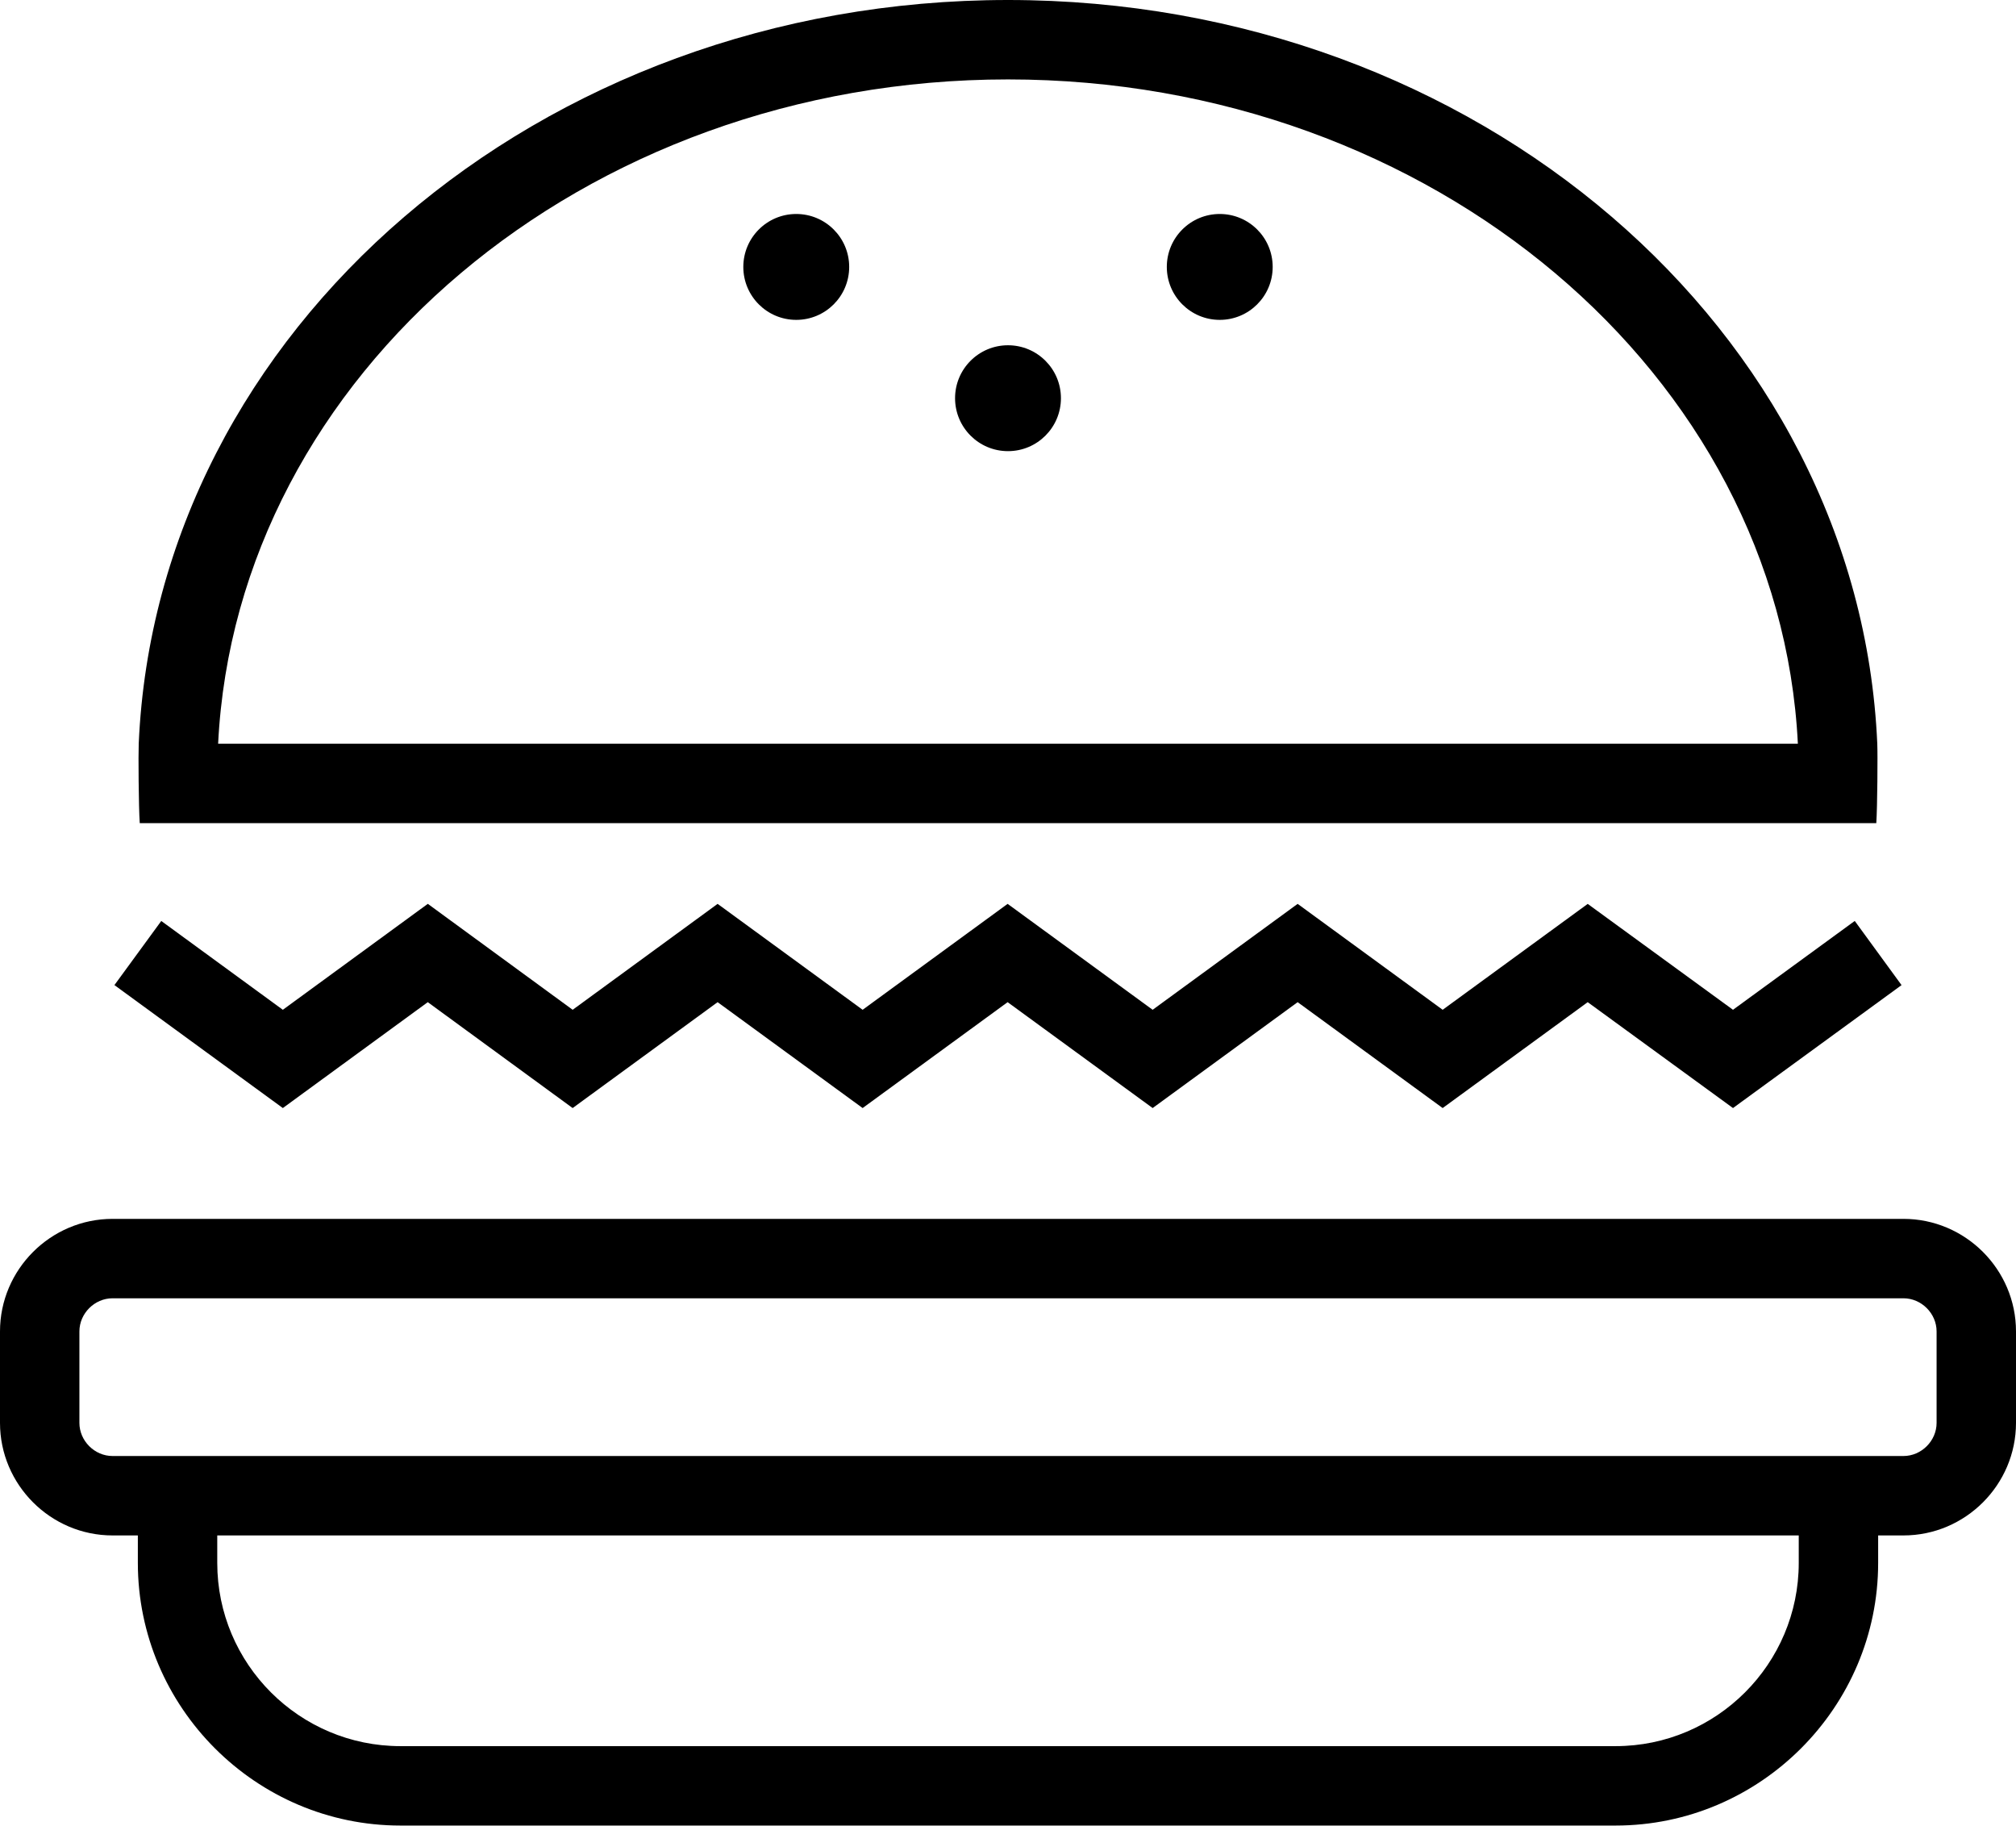
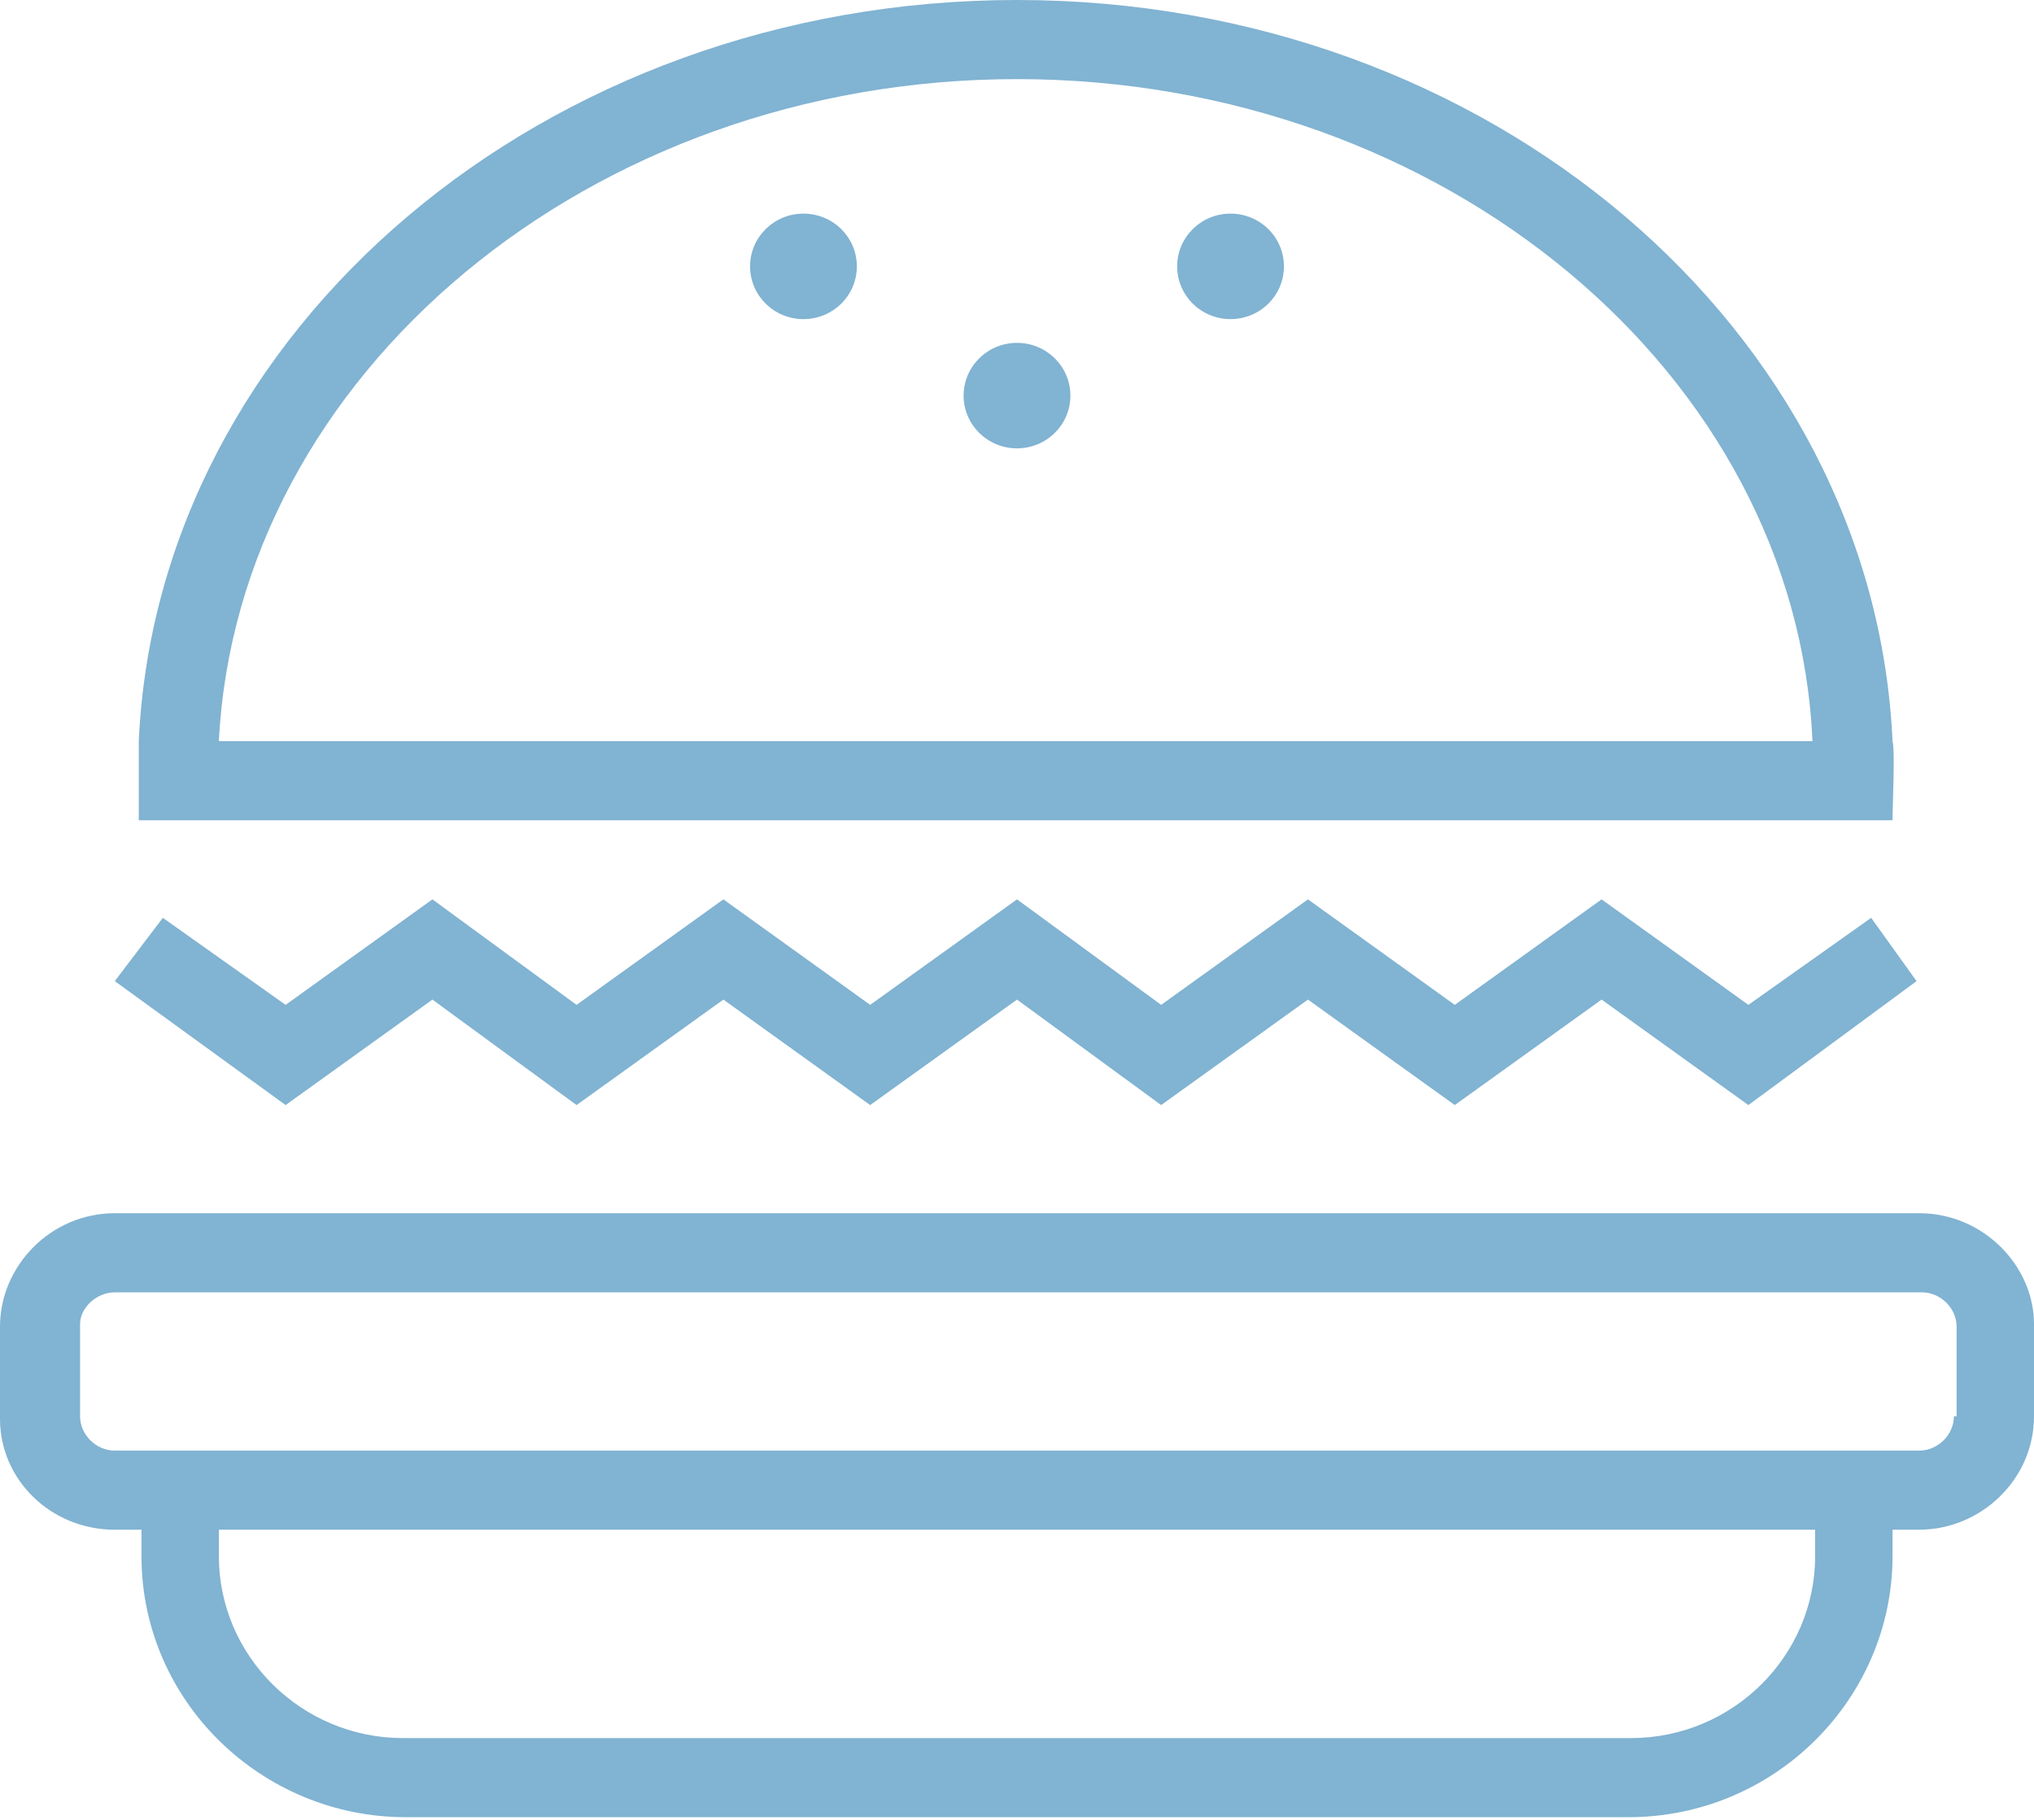
- <svg xmlns="http://www.w3.org/2000/svg" version="1.1" id="Layer_1" x="0px" y="0px" width="76.166px" height="68.959px" viewBox="0 0 76.166 68.959" enable-background="new 0 0 76.166 68.959" xml:space="preserve">
-   <g>
-     <path d="M71.914,46.042H4.252C1.914,46.042,0,47.955,0,50.294v3.454C0,56.086,1.914,58,4.252,58h0.956v1.037 c0,5.457,4.464,9.922,9.921,9.922h45.908c5.456,0,9.921-4.465,9.921-9.922V58h0.956c2.339,0,4.252-1.914,4.252-4.252v-3.454 C76.166,47.955,74.253,46.042,71.914,46.042z M67.958,59.037c0,3.815-3.104,6.922-6.921,6.922H15.129 c-3.816,0-6.921-3.104-6.921-6.922V58h59.75V59.037z M73.166,53.748c0,0.679-0.573,1.252-1.252,1.252H4.252 C3.573,55,3,54.427,3,53.748v-3.454c0-0.679,0.573-1.252,1.252-1.252h67.662c0.679,0,1.252,0.573,1.252,1.252V53.748z" />
-     <polygon points="16.162,37.856 21.635,41.856 27.112,37.856 32.591,41.856 38.069,37.856 43.548,41.856 49.026,37.856 54.505,41.856 59.985,37.856 65.474,41.856 71.842,37.212 70.074,34.788 65.474,38.144 59.985,34.144 54.505,38.144 49.026,34.143 43.548,38.144 38.069,34.143 32.591,38.144 27.112,34.143 21.636,38.144 16.163,34.142 10.686,38.144 6.093,34.789 4.323,37.211 10.686,41.856  " />
-     <path d="M70.888,31.094c0.041-0.61,0.055-2.616,0.037-3C70.242,12.476,55.804,0,38.083,0C20.363,0,5.924,12.476,5.241,28.094 c-0.017,0.384-0.004,2.389,0.039,3H70.888z M38.083,3c16.031,0,29.15,11.154,29.842,25.094H8.241C8.933,14.154,22.051,3,38.083,3z" />
-     <circle cx="38.083" cy="15.042" r="2" />
-     <circle cx="30.083" cy="10.083" r="2" />
-     <circle cx="46.083" cy="10.083" r="2" />
-   </g>
+ <svg xmlns="http://www.w3.org/2000/svg" width="76" height="68" viewBox="0 0 76 68" fill="none">
+   <path d="M71.711 45.332H4.289C1.895 45.332 0 47.303 0 49.57V53.019C0 55.286 1.895 57.158 4.289 57.158H5.286V58.144C5.286 63.564 9.774 67.9 15.16 67.9H60.84C66.326 67.9 70.714 63.465 70.714 58.144V57.158H71.711C74.005 57.158 76 55.286 76 52.921V49.471C76 47.303 74.105 45.332 71.711 45.332ZM67.822 58.144C67.822 61.889 64.73 64.944 60.94 64.944H15.06C11.27 64.944 8.178 61.889 8.178 58.144V57.158H67.822V58.144ZM73.008 52.921C73.008 53.611 72.409 54.202 71.711 54.202H4.289C3.591 54.202 2.992 53.611 2.992 52.921V49.471C2.992 48.88 3.591 48.289 4.289 48.289H71.811C72.509 48.289 73.108 48.88 73.108 49.57V52.921H73.008Z" fill="#81B3D2" />
+   <path d="M16.157 37.35L21.543 41.291L27.029 37.35L32.514 41.291L38 37.35L43.386 41.291L48.871 37.35L54.357 41.291L59.843 37.35L65.328 41.291L71.612 36.66L69.916 34.295L65.328 37.547L59.843 33.605L54.357 37.547L48.871 33.605L43.386 37.547L38 33.605L32.514 37.547L27.029 33.605L21.543 37.547L16.157 33.605L10.672 37.547L6.084 34.295L4.289 36.66L10.672 41.291L16.157 37.35Z" fill="#81B3D2" />
+   <path d="M70.714 30.649C70.714 30.057 70.814 28.086 70.714 27.692C70.016 12.319 55.654 0 38 0C20.346 0 5.884 12.319 5.186 27.692C5.186 28.086 5.186 30.057 5.186 30.649H70.714ZM38 2.956C53.958 2.956 67.123 13.994 67.722 27.692H8.178C8.877 13.994 22.042 2.956 38 2.956Z" fill="#81B3D2" />
+   <path d="M38 16.753C39.102 16.753 39.995 15.871 39.995 14.782C39.995 13.694 39.102 12.811 38 12.811C36.898 12.811 36.005 13.694 36.005 14.782C36.005 15.871 36.898 16.753 38 16.753Z" fill="#81B3D2" />
+   <path d="M30.021 11.924C31.123 11.924 32.016 11.042 32.016 9.953C32.016 8.864 31.123 7.982 30.021 7.982C28.919 7.982 28.026 8.864 28.026 9.953C28.026 11.042 28.919 11.924 30.021 11.924Z" fill="#81B3D2" />
+   <path d="M45.979 11.924C47.081 11.924 47.974 11.042 47.974 9.953C47.974 8.864 47.081 7.982 45.979 7.982C44.877 7.982 43.984 8.864 43.984 9.953C43.984 11.042 44.877 11.924 45.979 11.924Z" fill="#81B3D2" />
</svg>
